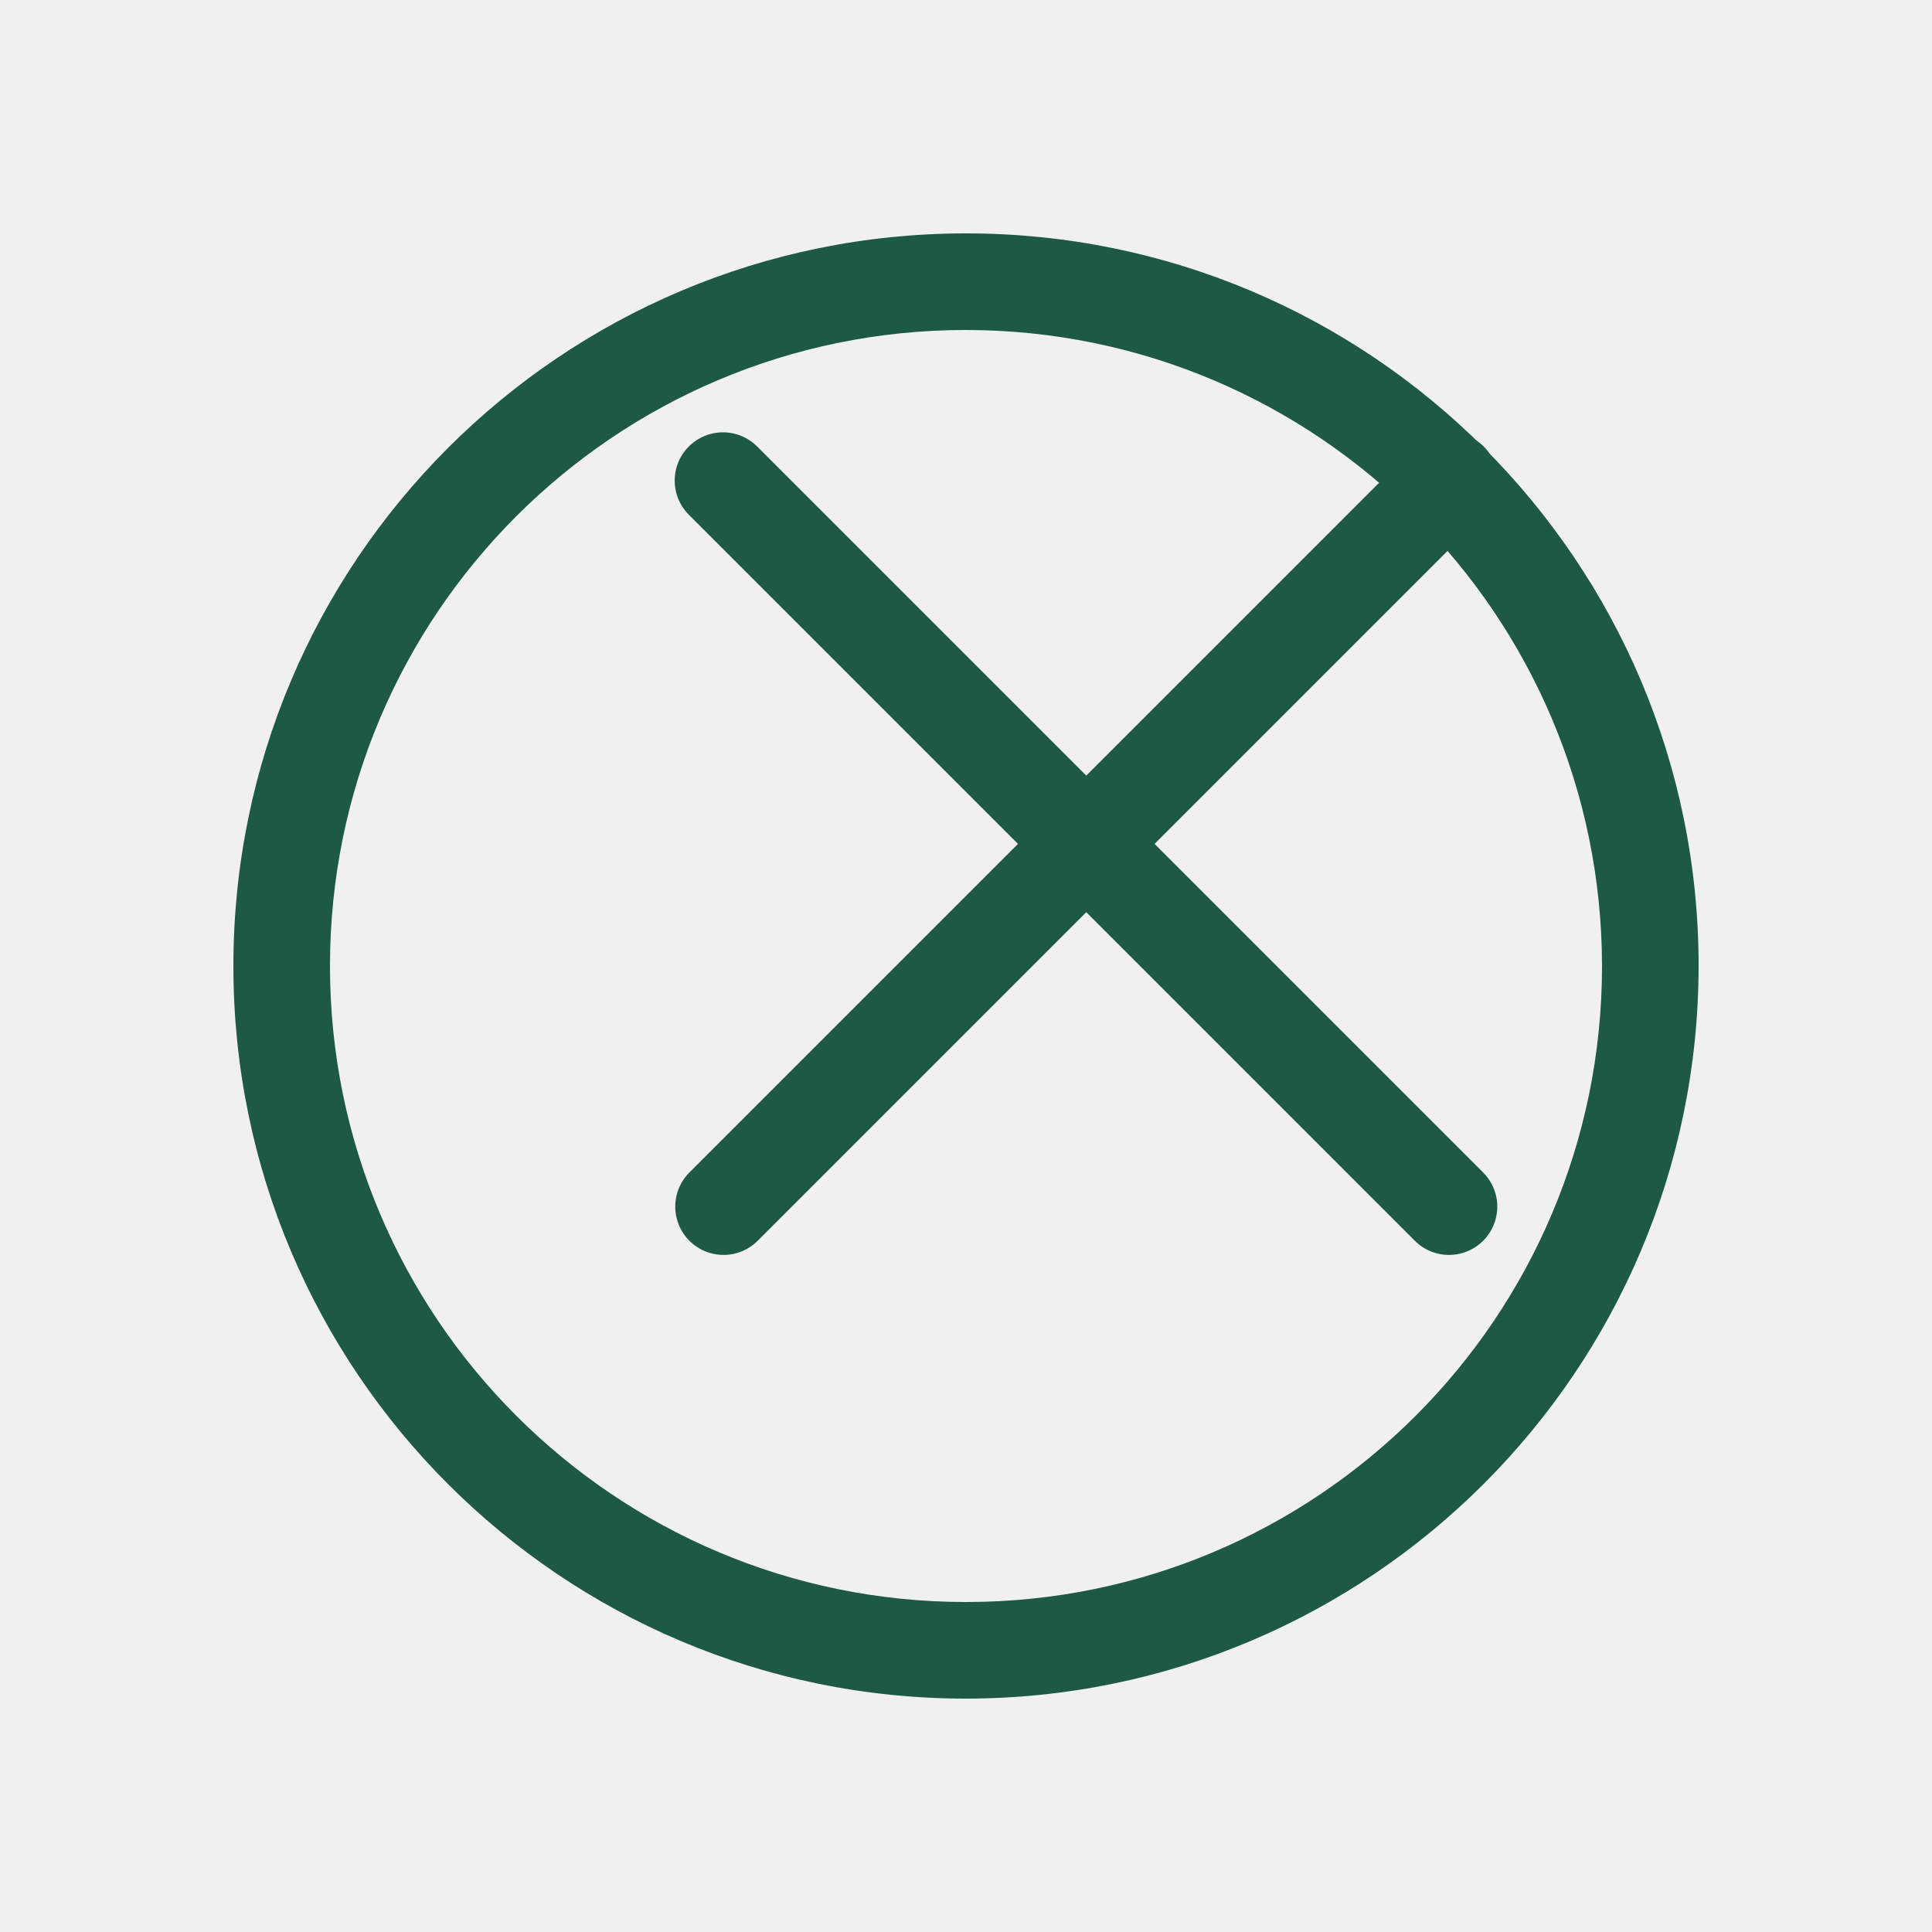
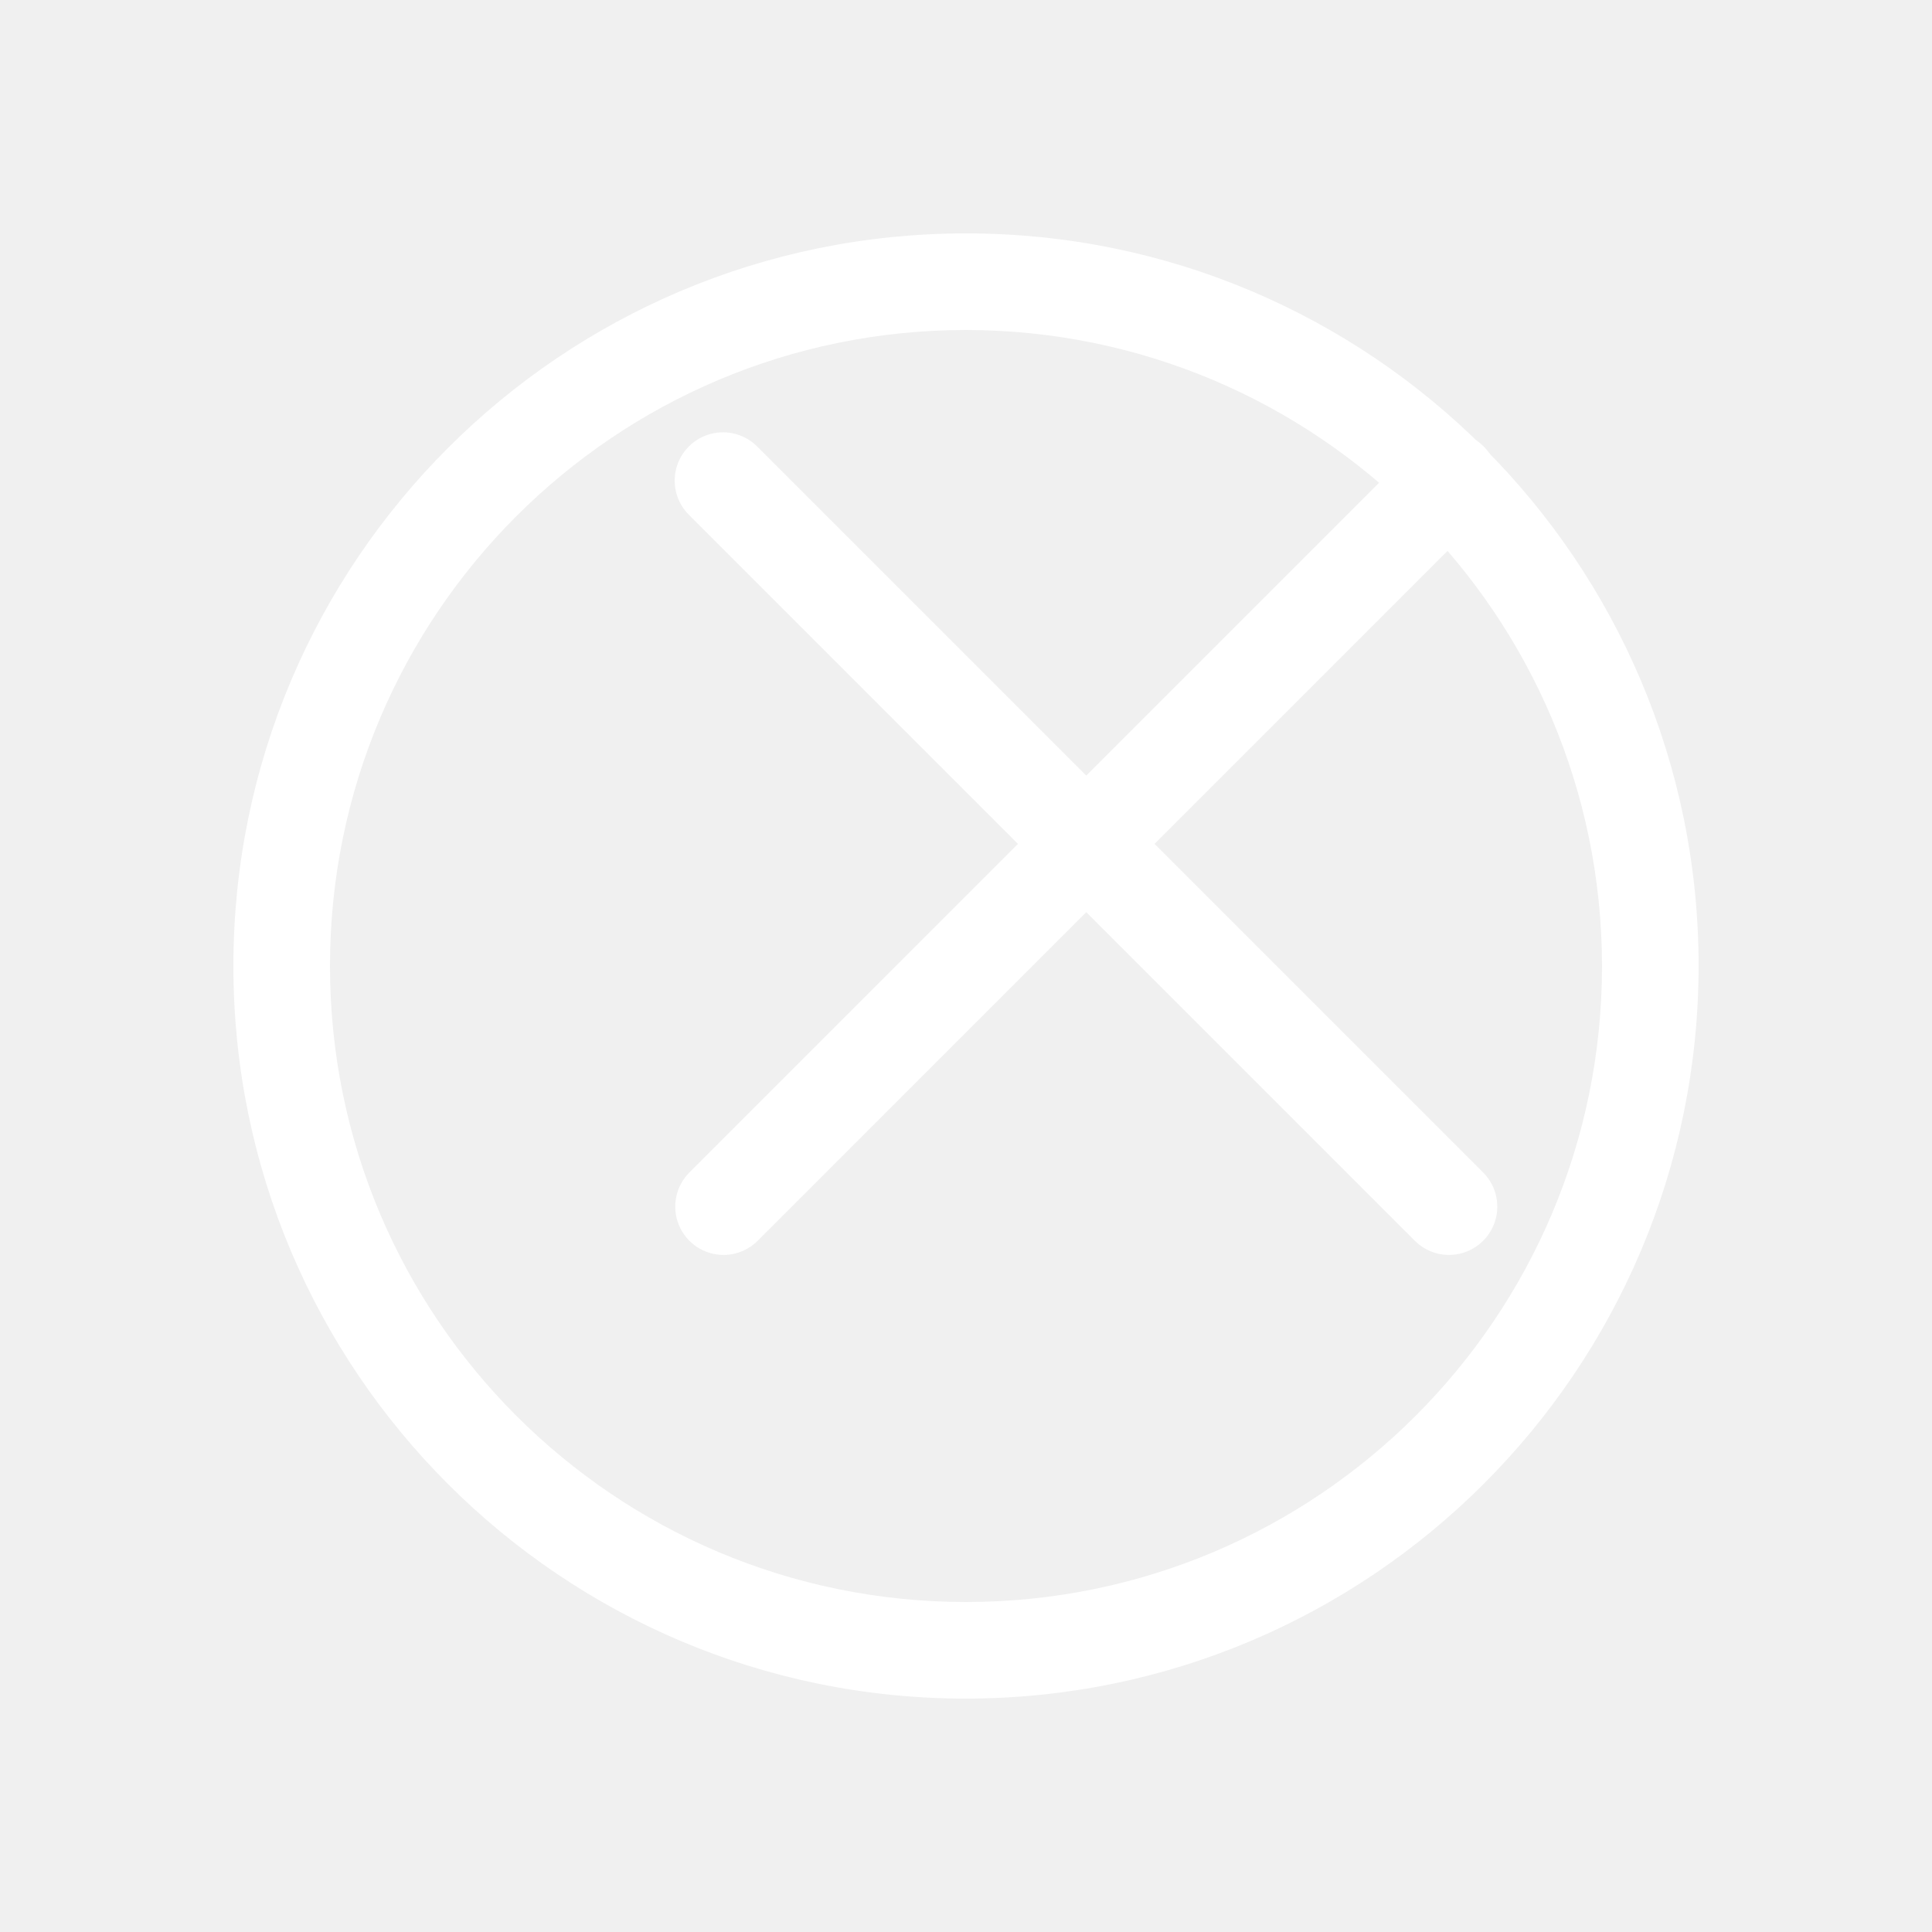
<svg xmlns="http://www.w3.org/2000/svg" id="Layer_1" data-name="Layer 1" viewBox="0 0 200 200">
  <defs>
-     <style>.cls-1{fill: #1E5945;}</style>
+     <style>.cls-1{fill: white;}</style>
  </defs>
  <path class="cls-1" d="M100,175.84A75.84,75.84,0,1,1,175.84,100,75.92,75.92,0,0,1,100,175.84Zm0-141.68A65.84,65.84,0,1,0,165.84,100,65.91,65.91,0,0,0,100,34.16Z" />
  <path class="cls-1" d="M74.91,129.91a5,5,0,0,1-3.54-8.54l75.09-75.09a5,5,0,1,1,7.07,7.07L78.44,128.44A5,5,0,0,1,74.91,129.91Z" />
  <path class="cls-1" d="M150,129.91a5,5,0,0,1-3.54-1.47L71.37,53.35a5,5,0,1,1,7.07-7.07l75.09,75.09a5,5,0,0,1-3.53,8.54Z" />
</svg>
